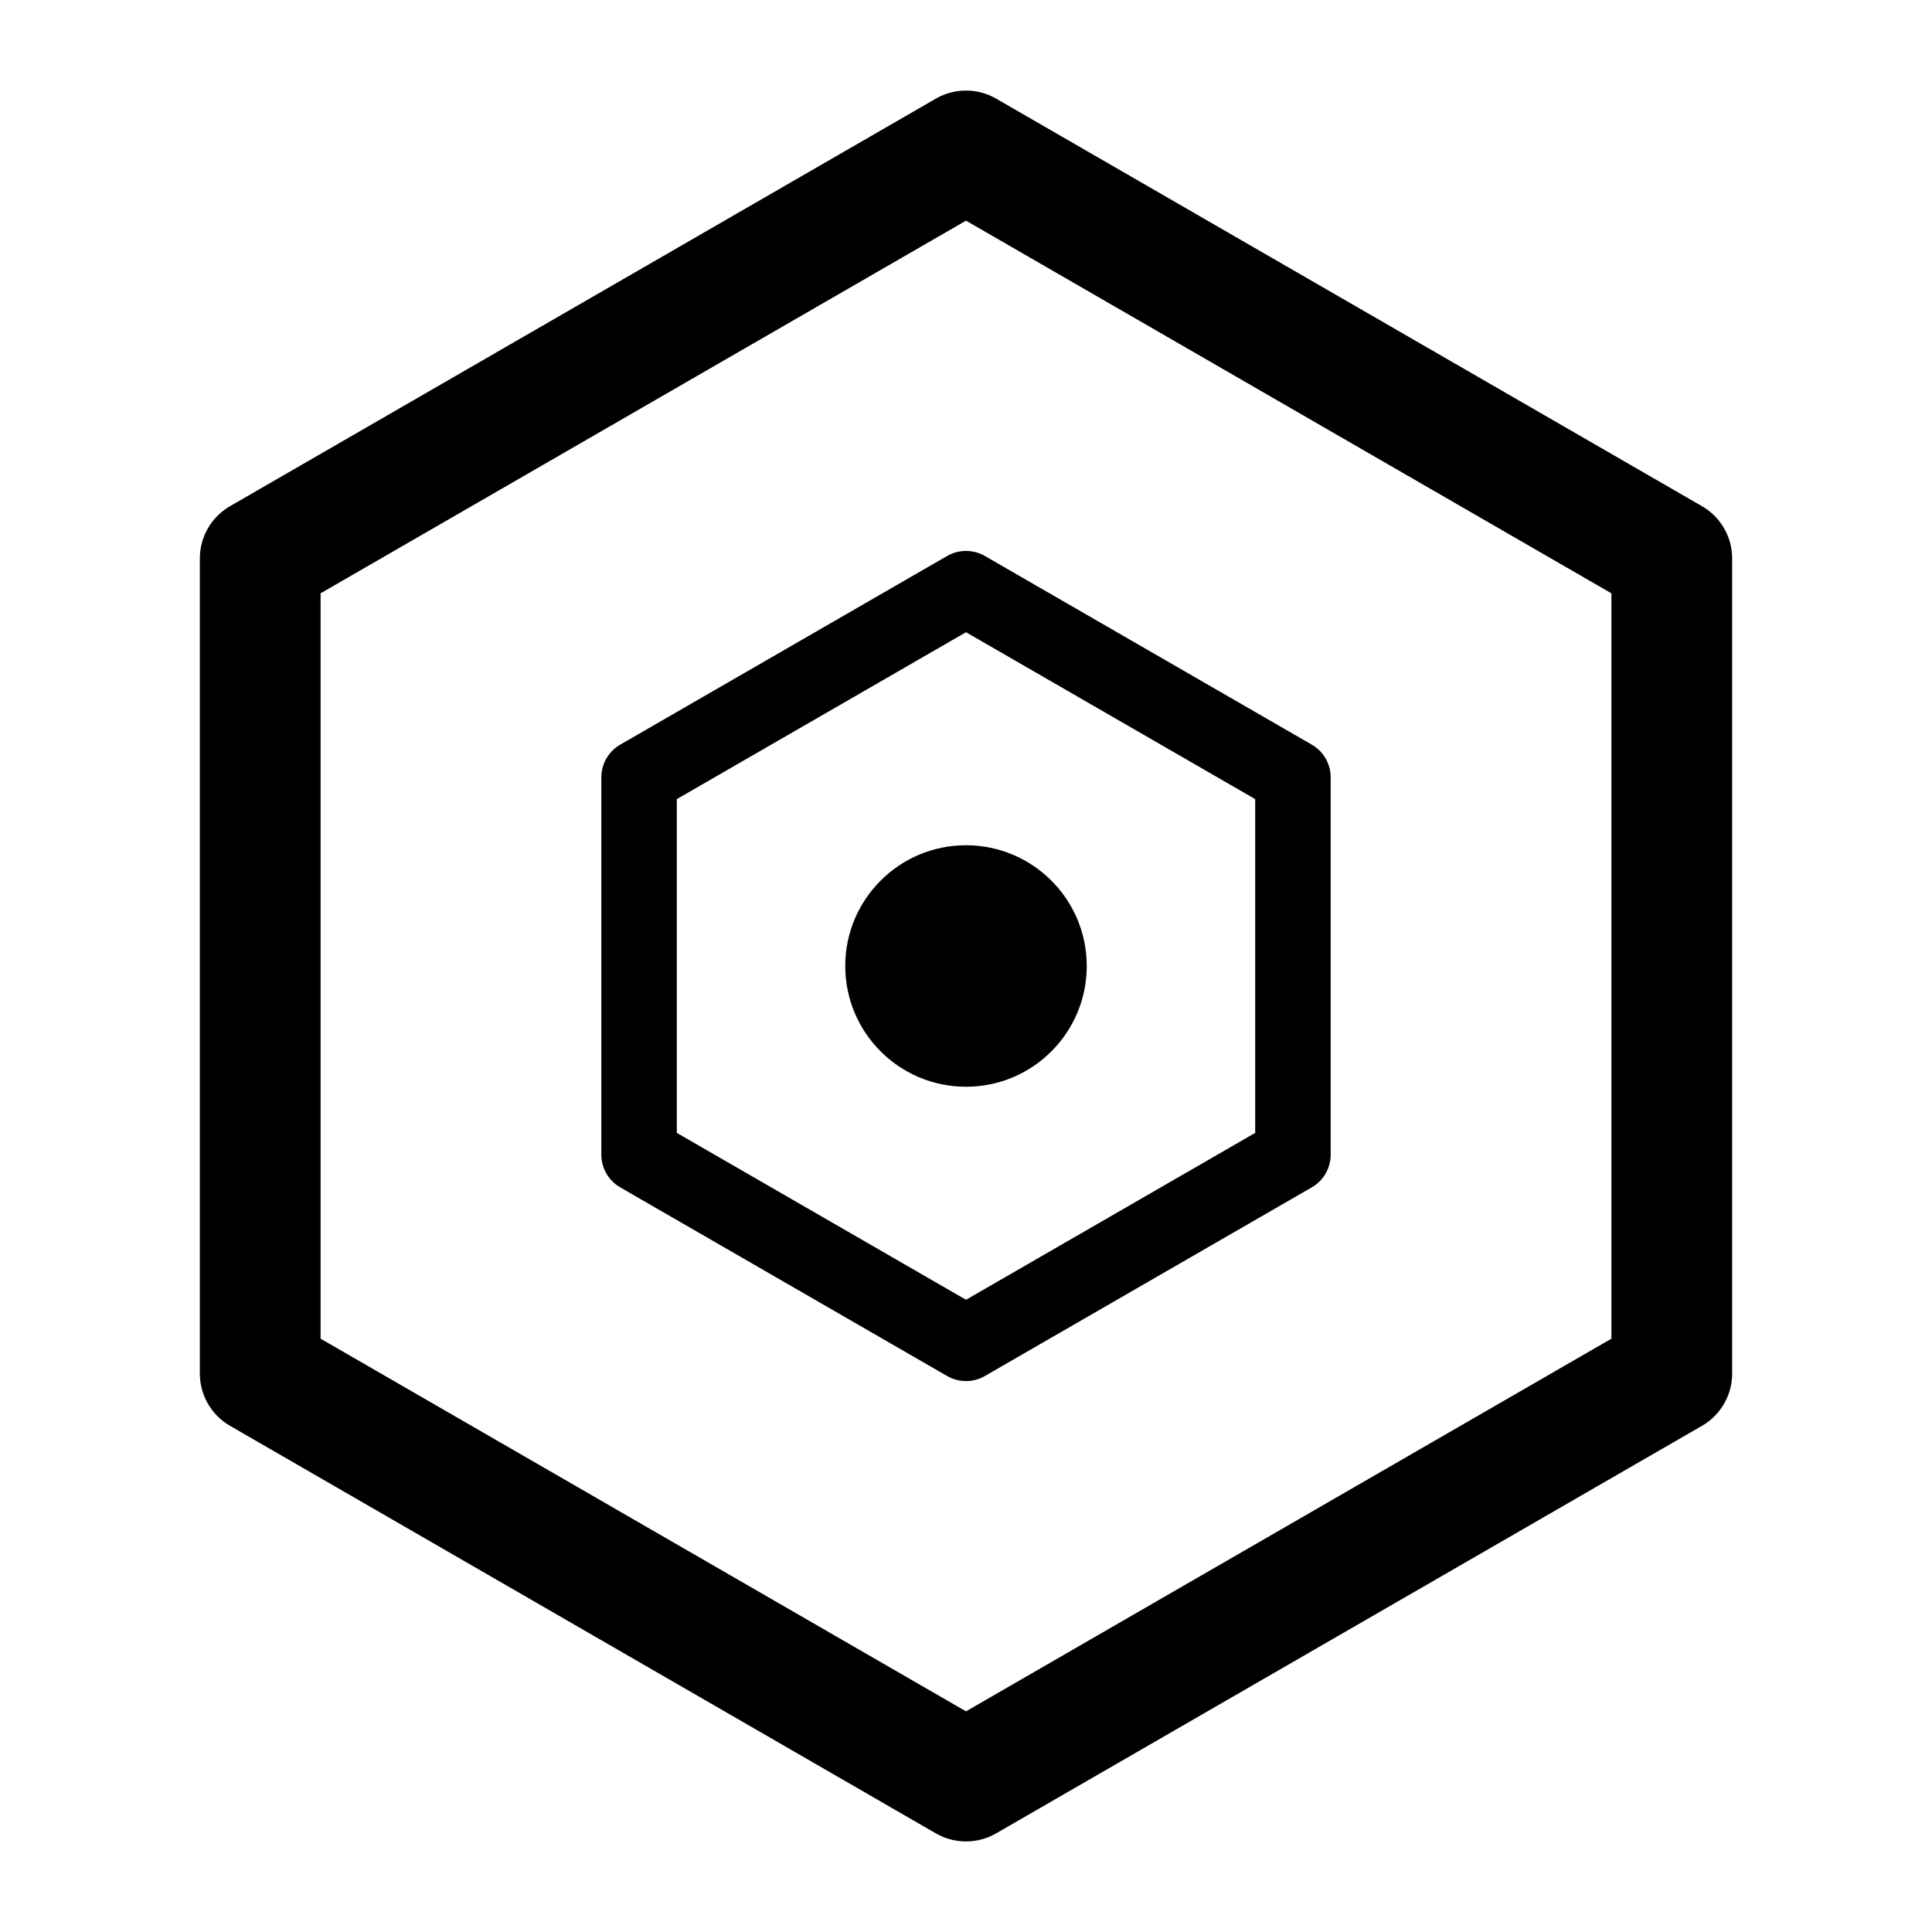
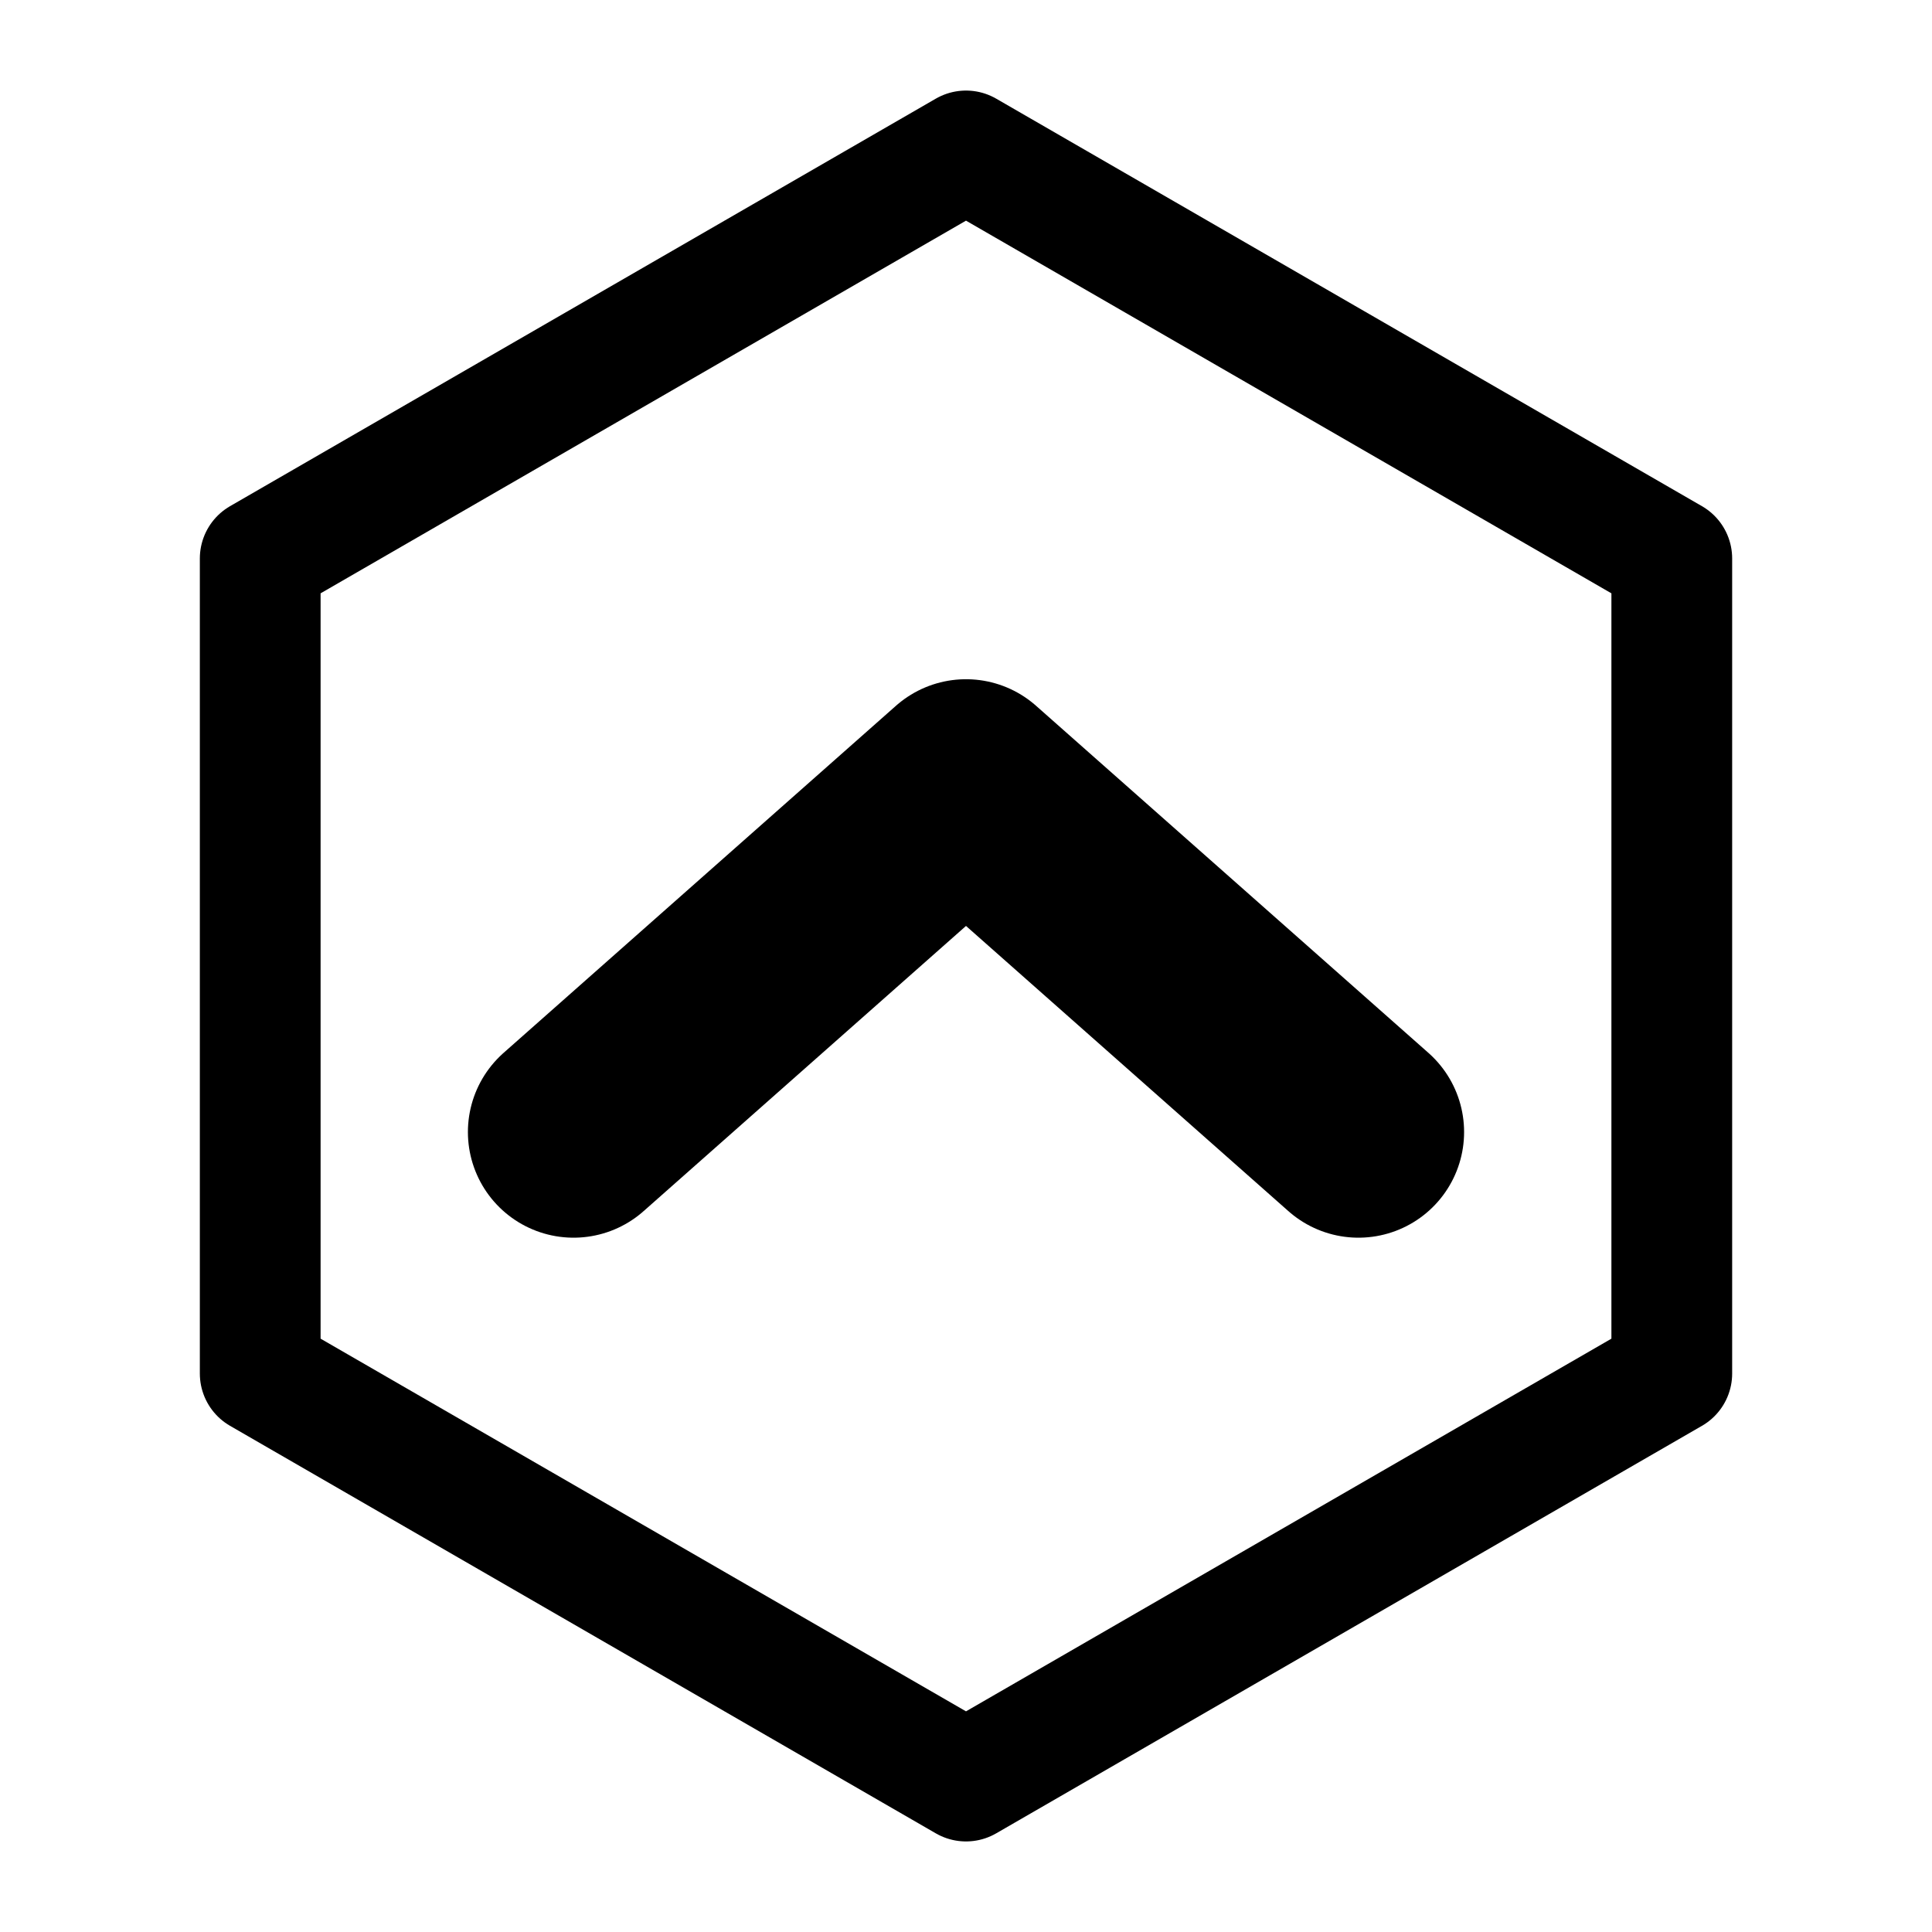
<svg xmlns="http://www.w3.org/2000/svg" viewBox="0 0 64 64" width="64" height="64" fill="none">
  <polygon points="32.00,5.00 55.38,18.50 55.38,45.50 32.00,59.00 8.62,45.50 8.62,18.50" stroke="currentColor" stroke-width="4" stroke-linejoin="round" />
-   <polygon points="32.00,19.50 42.83,25.75 42.83,38.25 32.00,44.50 21.17,38.25 21.17,25.75" stroke="currentColor" stroke-width="2.5" stroke-linejoin="round" />
-   <circle cx="32" cy="32" r="4" fill="currentColor" />
+   <path d="M19 37.5 L32 26 L45 37.5" stroke="currentColor" stroke-width="7" stroke-linecap="round" stroke-linejoin="round" />
</svg>
